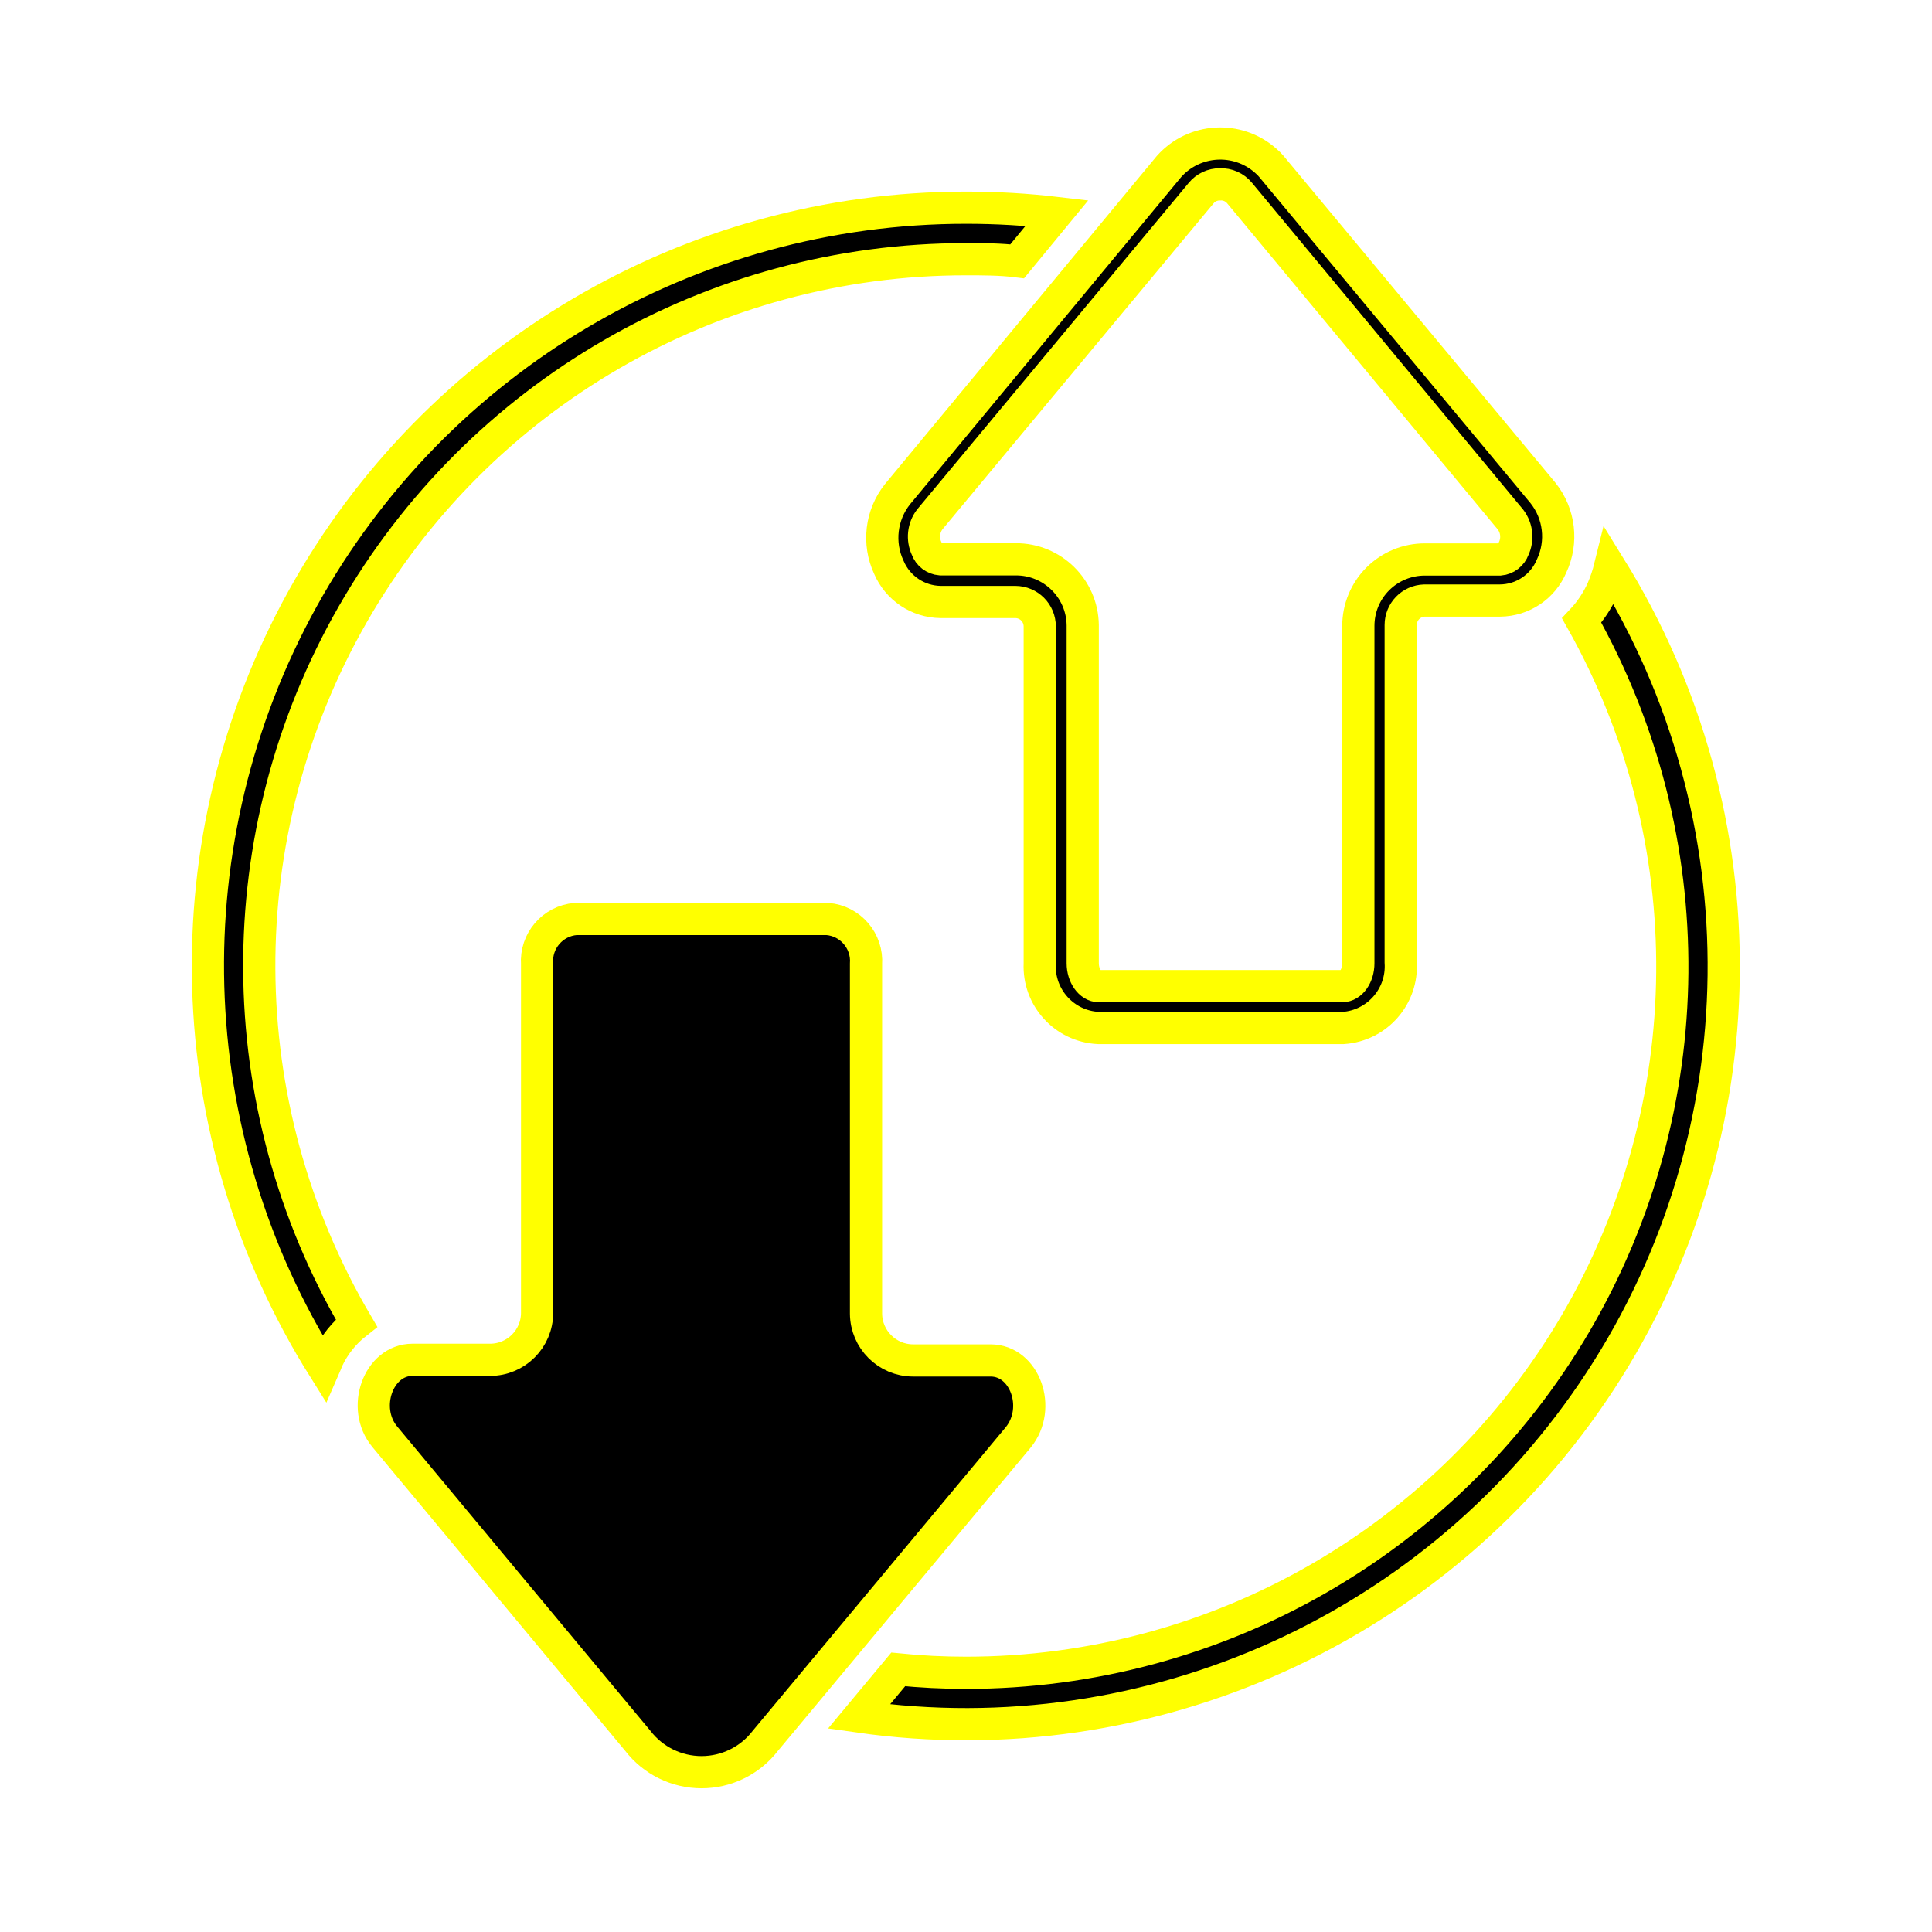
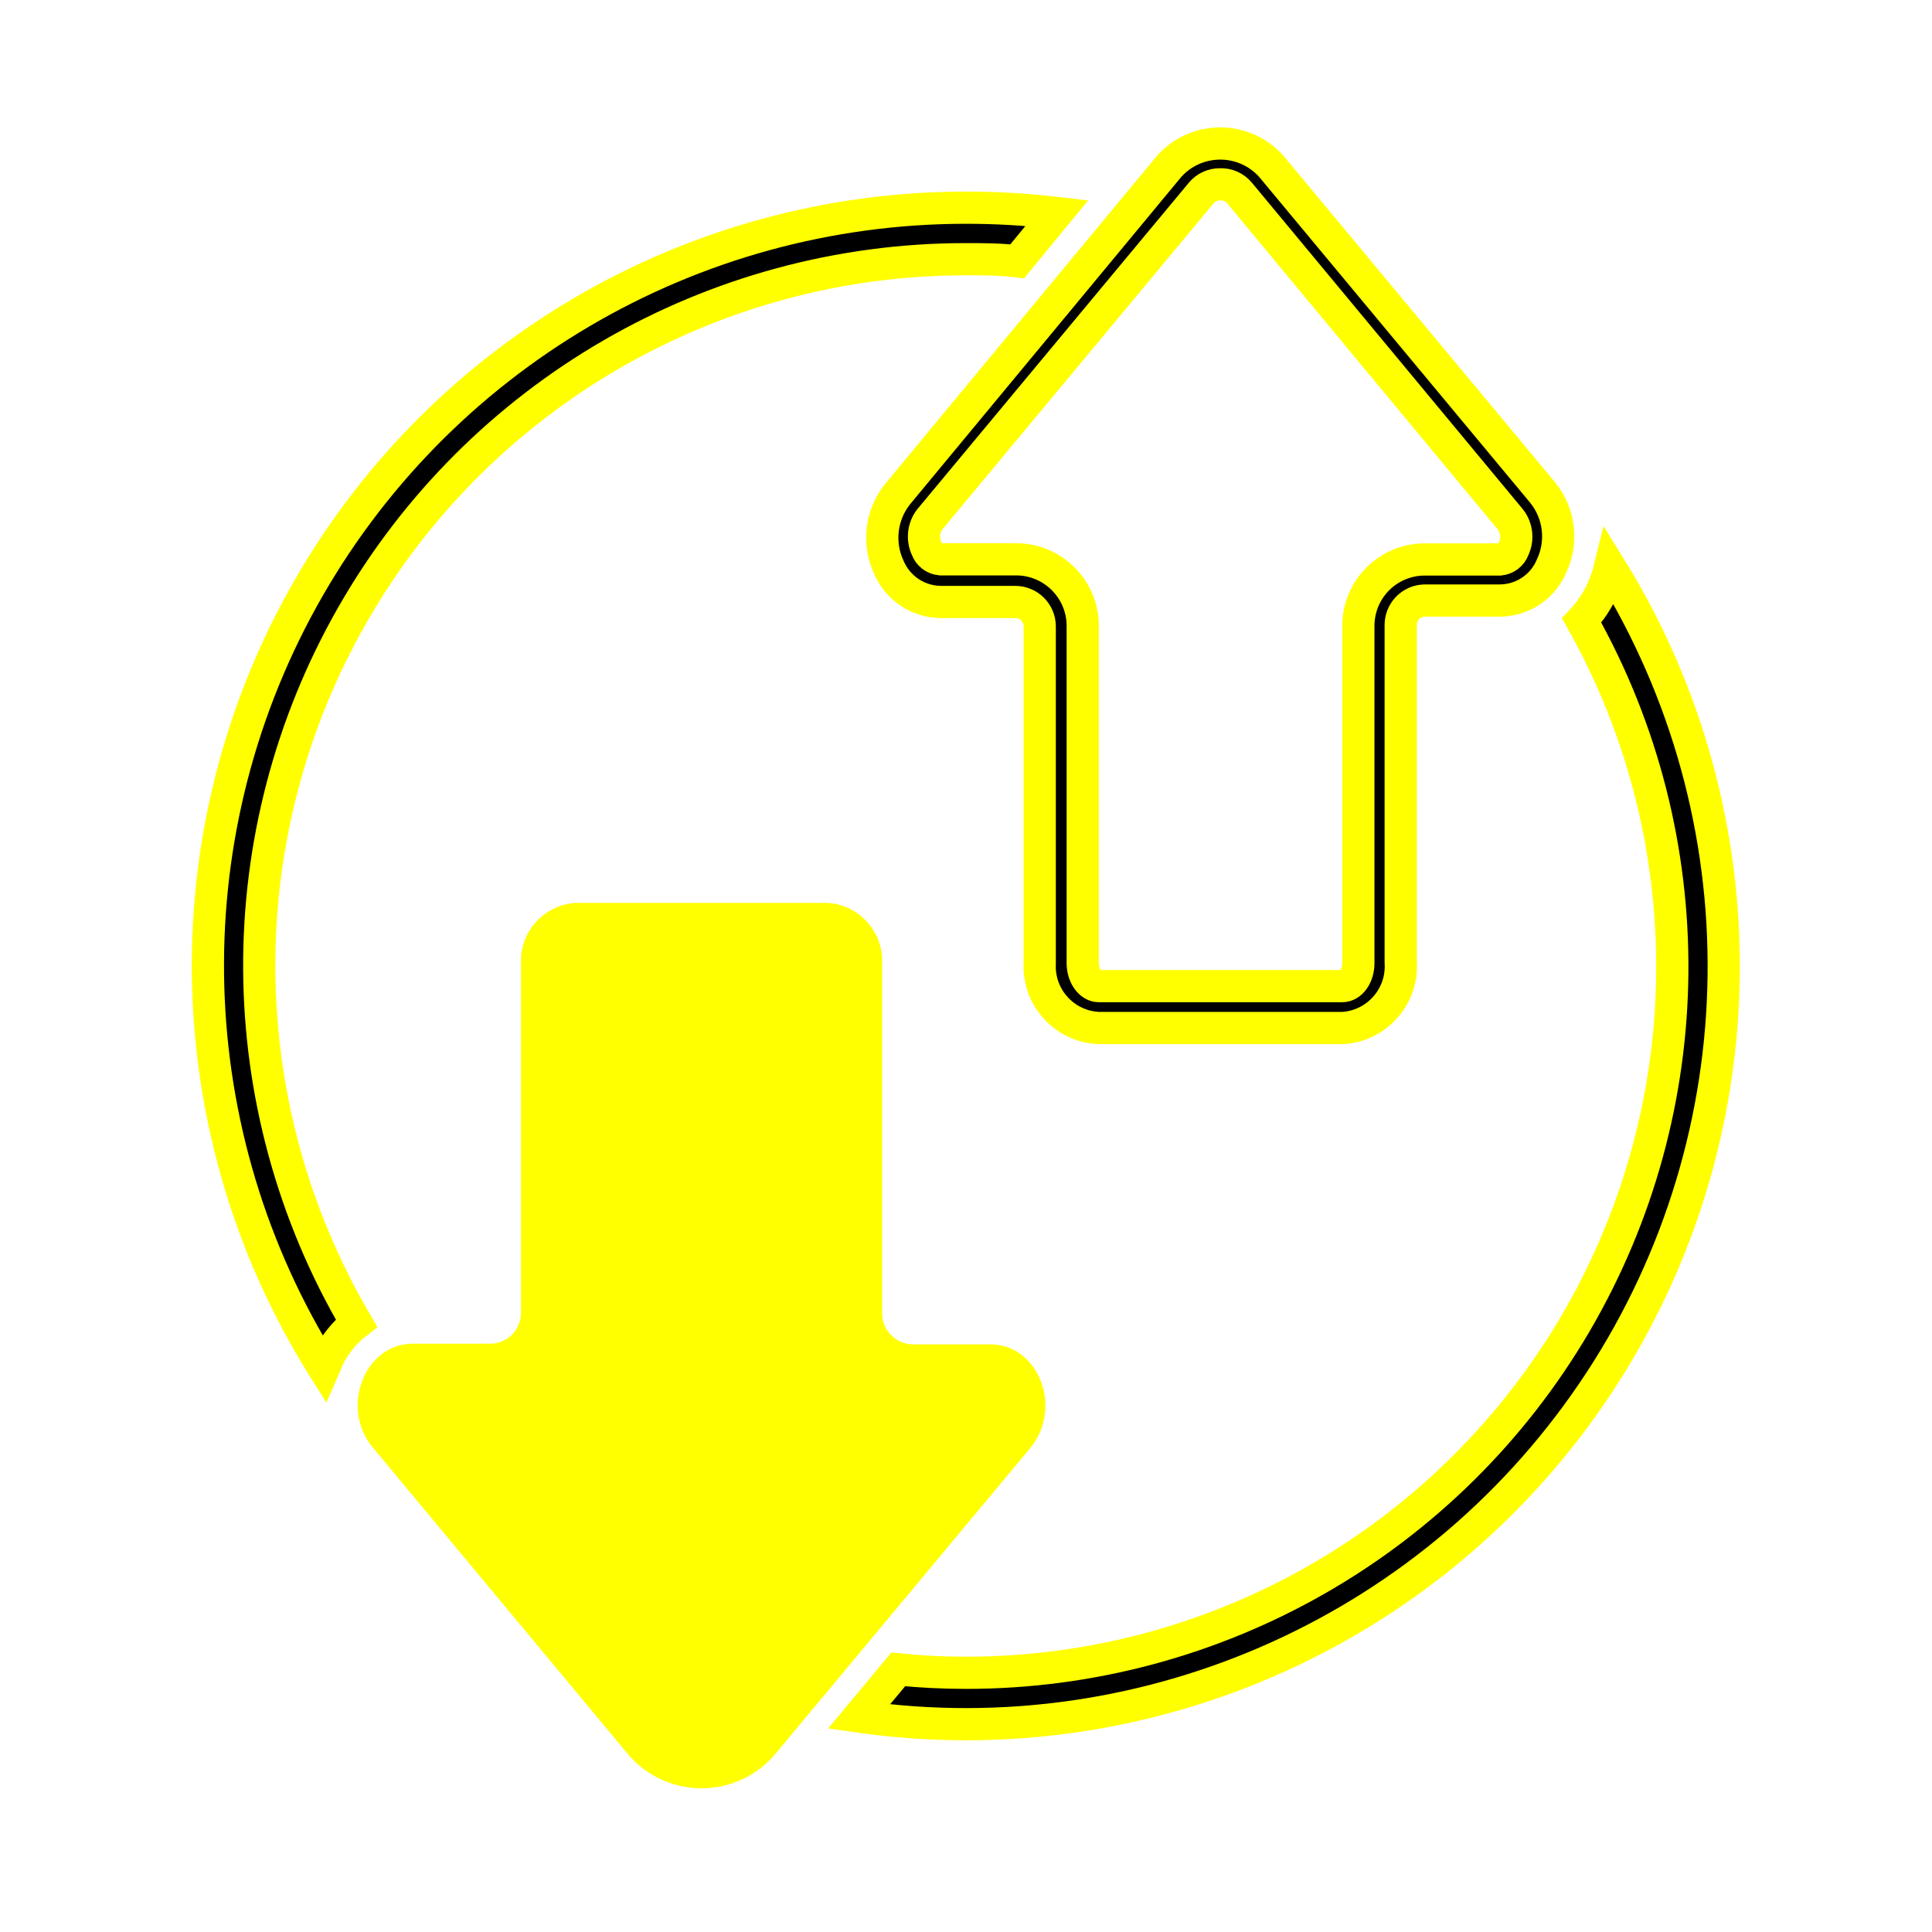
<svg xmlns="http://www.w3.org/2000/svg" viewBox="0 0 120 120">
  <g id="Layer_1" data-name="Layer 1">
    <path d="M20.35,84.42a6.2,6.2,0,0,1,1.79-2.24A43.87,43.87,0,0,1,60,16.1c1.07,0,2.13,0,3.18.13l2.47-3A48,48,0,0,0,60,12.9,47.07,47.07,0,0,0,20.12,85C20.2,84.82,20.26,84.62,20.35,84.42Z" stroke="yellow" stroke-width="2" />
    <path d="M100,35.22a8.82,8.82,0,0,1-.46,1.37,7,7,0,0,1-1.3,1.95A43.86,43.86,0,0,1,60,103.9a41.94,41.94,0,0,1-4.21-.21l-2.44,2.93A47.07,47.07,0,0,0,100,35.22Z" stroke="yellow" stroke-width="2" />
    <path d="M83.33,63.85H68.22a3.83,3.83,0,0,1-3.64-4V38.91a1.52,1.52,0,0,0-1.52-1.52H58.42a3.54,3.54,0,0,1-3.21-2.15,4.34,4.34,0,0,1,.54-4.55L72.61,10.34a4.26,4.26,0,0,1,6-.36,3.06,3.06,0,0,1,.36.36L95.83,30.61a4.32,4.32,0,0,1,.54,4.55,3.5,3.5,0,0,1-3.2,2.14h-4.7A1.52,1.52,0,0,0,87,38.82V59.76a3.84,3.84,0,0,1-3.57,4.09Zm-7.56-52.4A1.49,1.49,0,0,0,74.6,12L57.75,32.26a1.76,1.76,0,0,0-.19,1.82,1,1,0,0,0,.86.66h4.66a4.14,4.14,0,0,1,4.17,4.09v21c0,.77.46,1.42,1,1.42H83.37c.56,0,1-.65,1-1.42V38.87a4.12,4.12,0,0,1,4.13-4.12h4.66a1,1,0,0,0,.85-.66,1.76,1.76,0,0,0-.19-1.82L77,12A1.49,1.49,0,0,0,75.77,11.45Z" stroke="yellow" stroke-width="2" />
-     <path d="M51.39,57.08H35.76a2.62,2.62,0,0,0-2.4,2.8V81.54a2.92,2.92,0,0,1-2.92,2.92H25.62c-2.12,0-3.2,3-1.72,4.78l15.71,18.88a5,5,0,0,0,7.93,0L63.25,89.27c1.47-1.82.4-4.77-1.72-4.77H56.71a2.93,2.93,0,0,1-2.92-2.91V59.88A2.62,2.62,0,0,0,51.39,57.08Z" stroke="yellow" stroke-width="2" />
+     <path fill="yellow" d="M51.39,57.08H35.76a2.62,2.62,0,0,0-2.4,2.8V81.54a2.92,2.92,0,0,1-2.92,2.92H25.62c-2.12,0-3.2,3-1.72,4.78l15.71,18.88a5,5,0,0,0,7.93,0L63.25,89.27c1.47-1.82.4-4.77-1.72-4.77H56.71a2.93,2.93,0,0,1-2.92-2.91V59.88A2.62,2.62,0,0,0,51.39,57.08Z" stroke="yellow" stroke-width="2" />
  </g>
</svg>
